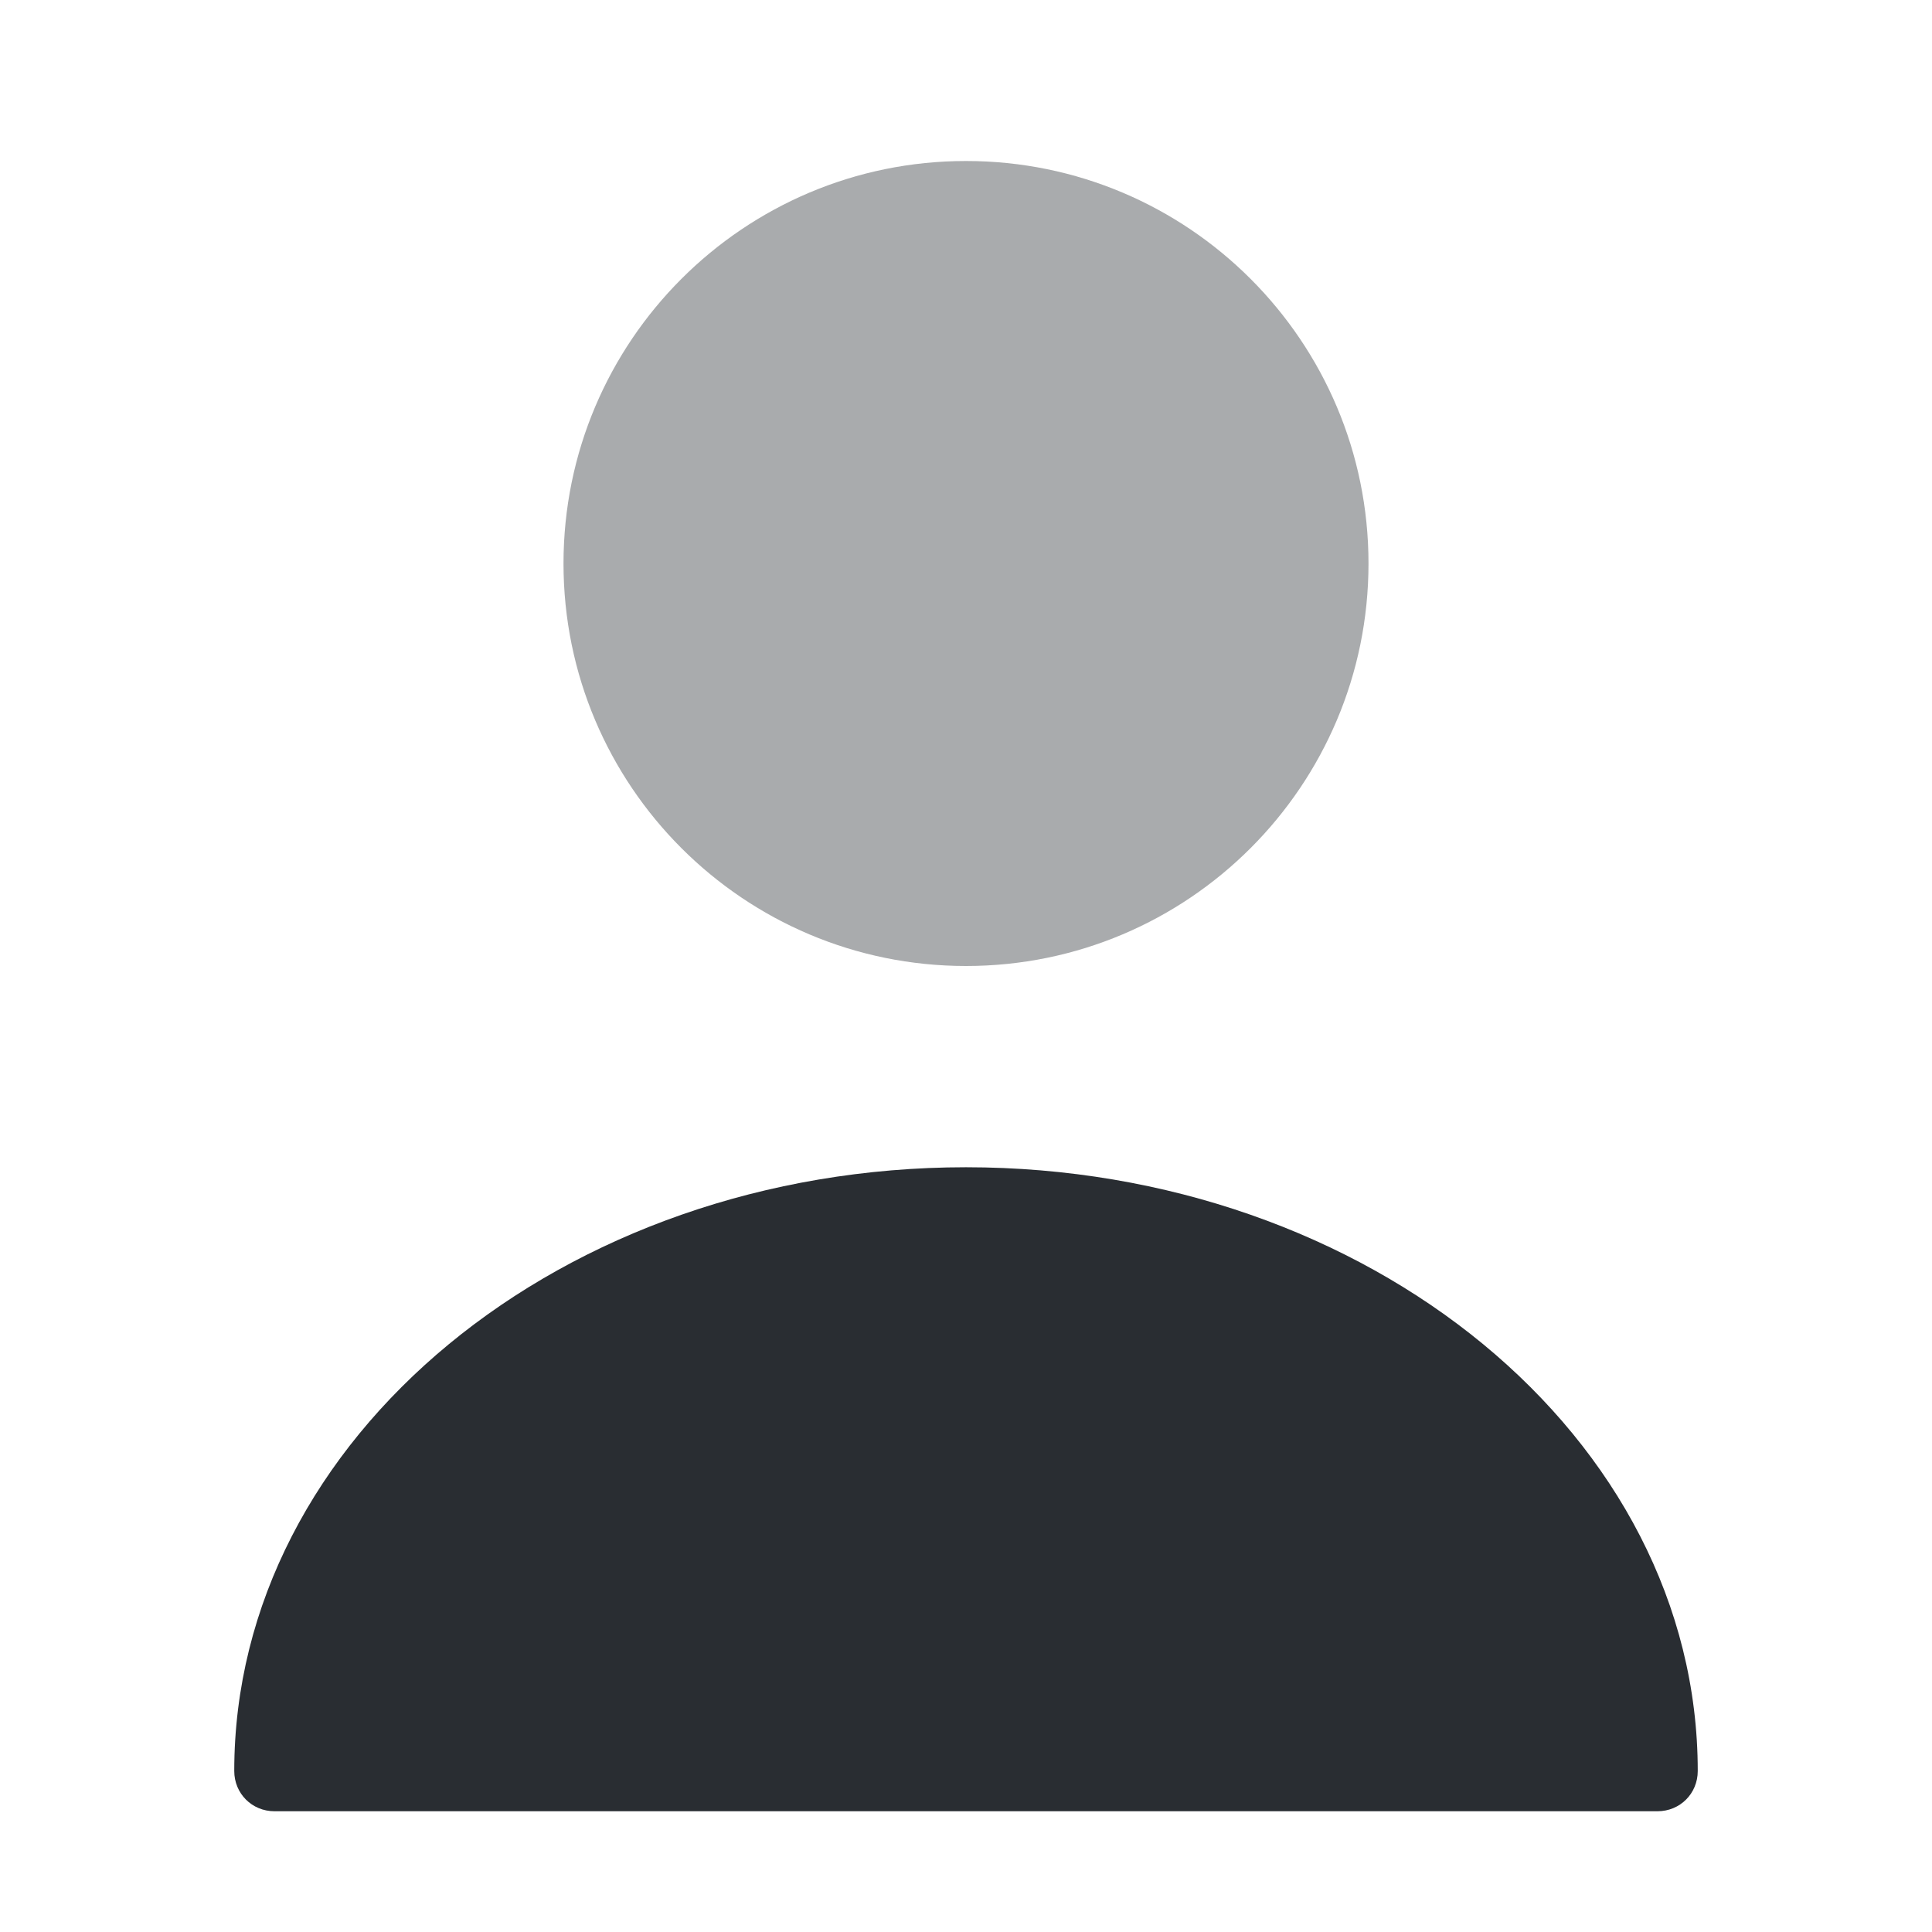
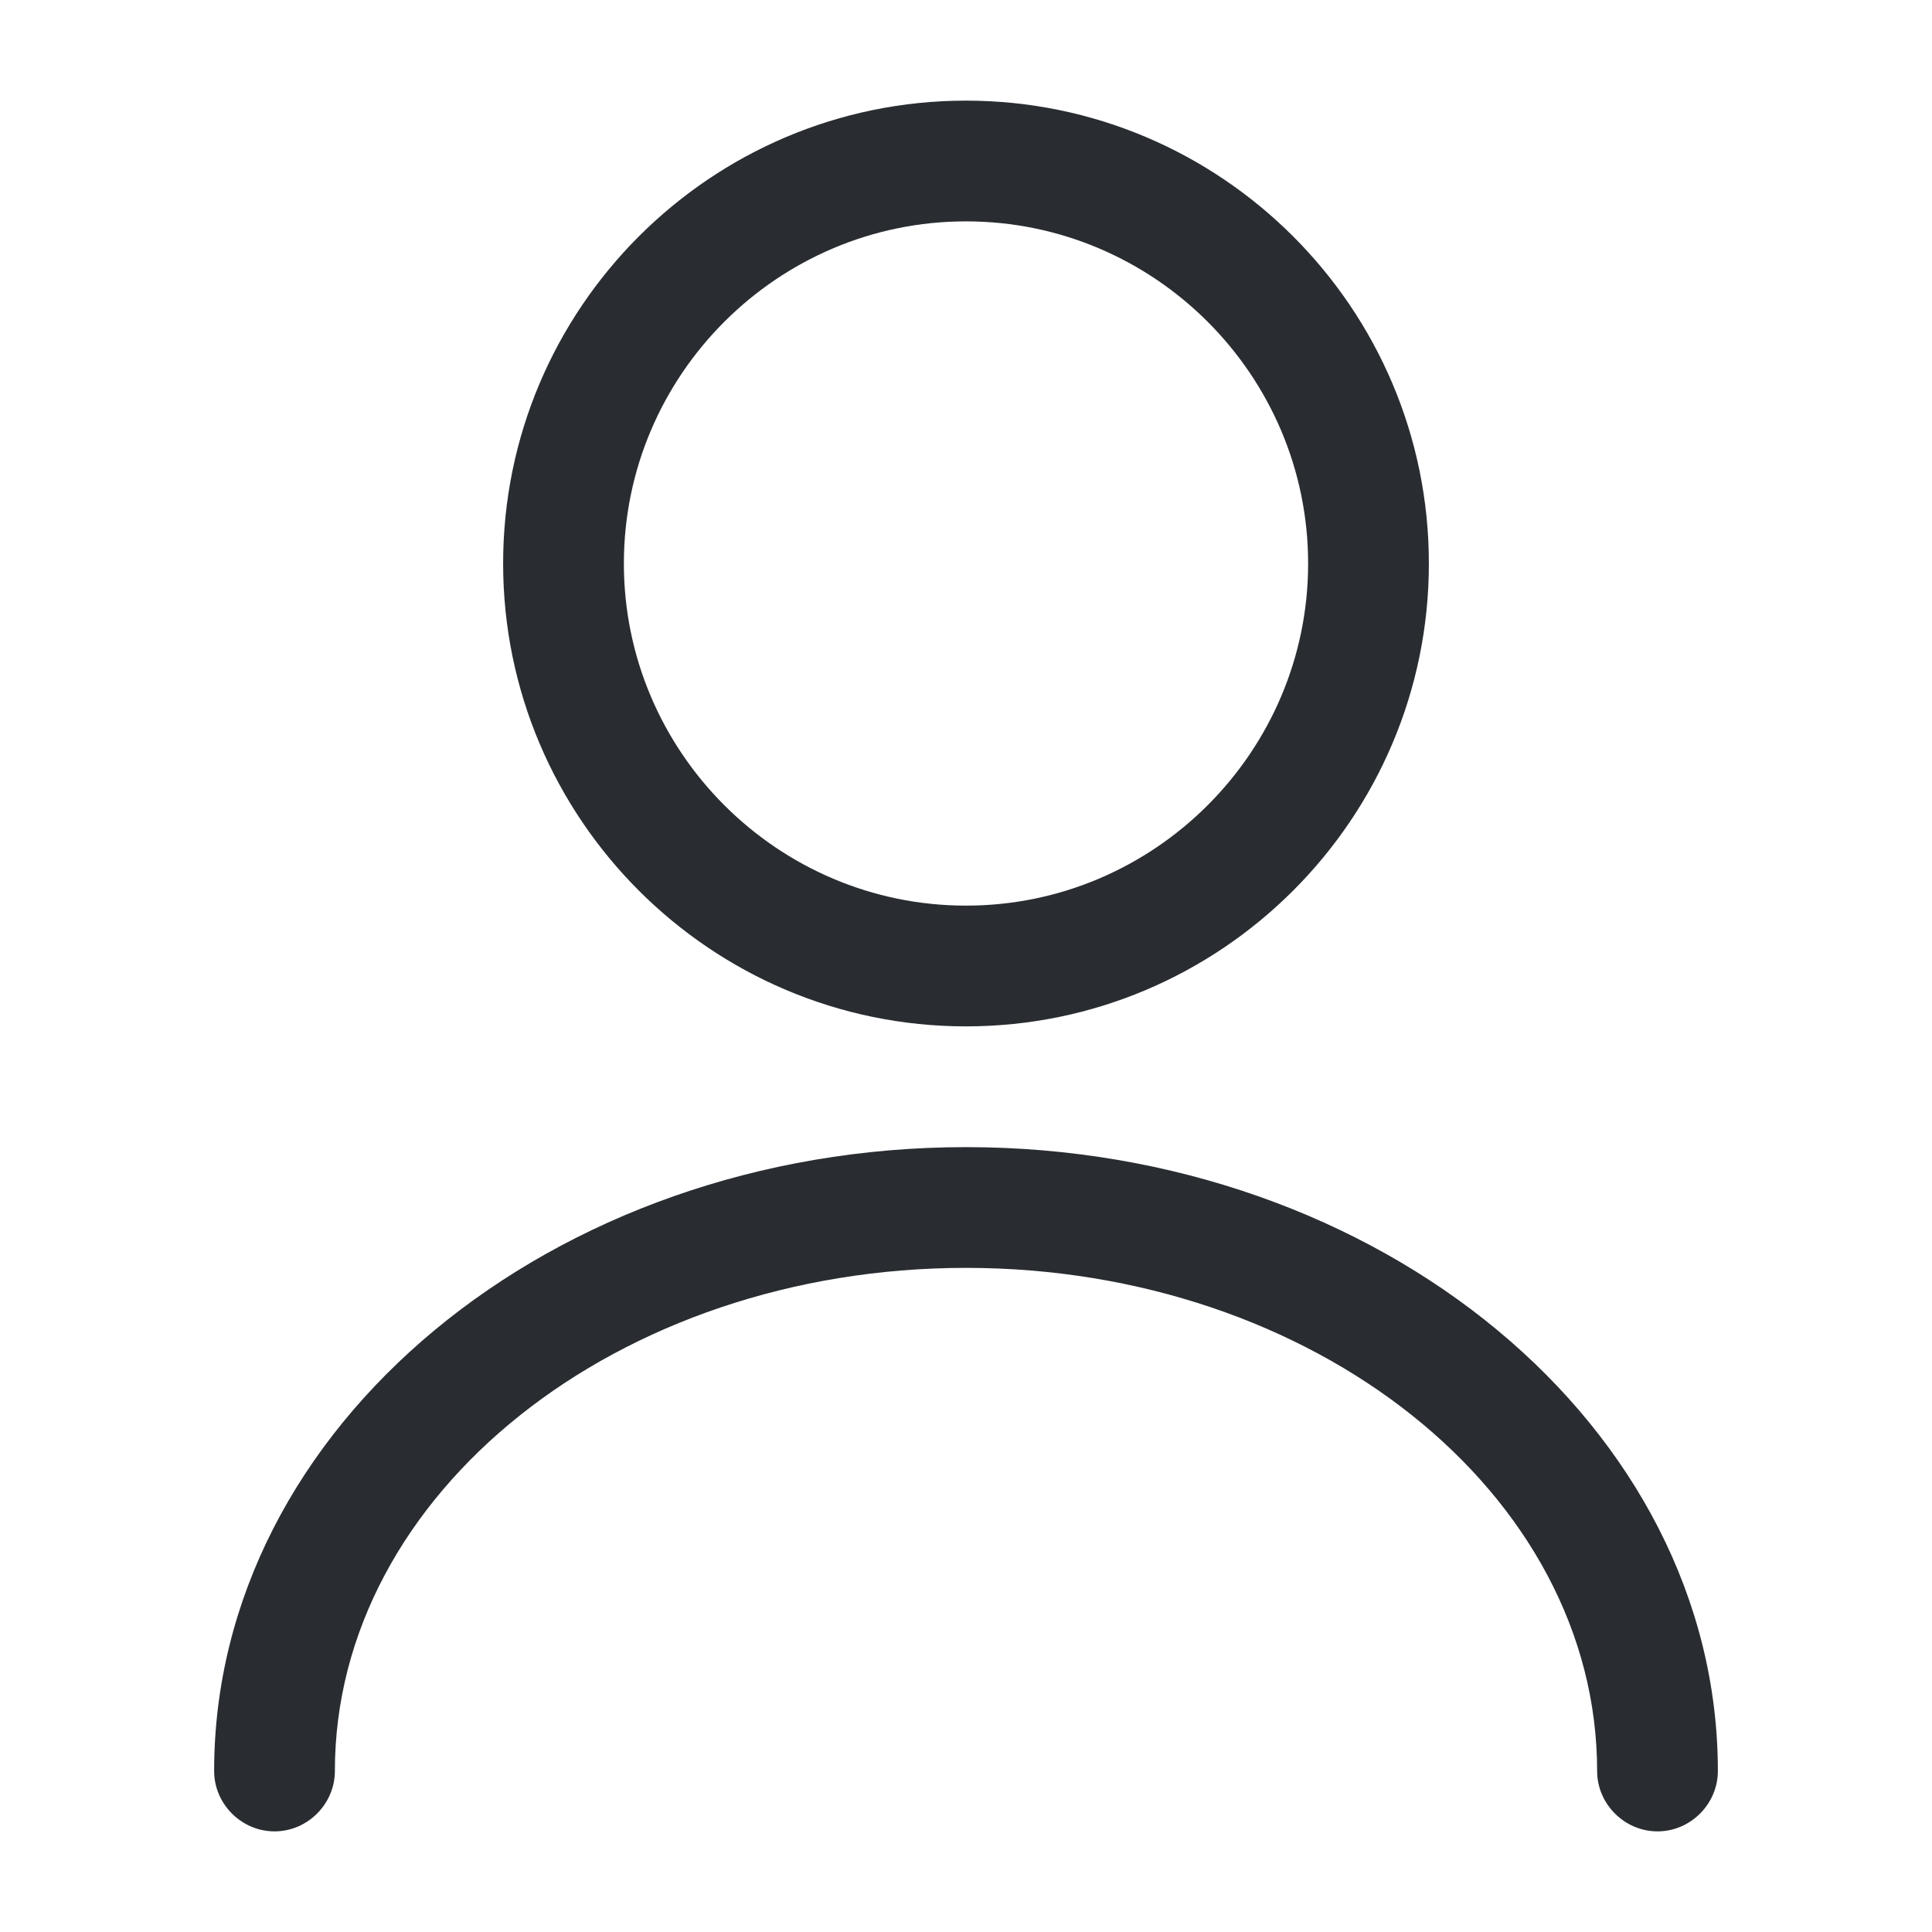
<svg xmlns="http://www.w3.org/2000/svg" width="24" height="24" viewBox="0 0 24 24" fill="none">
-   <path opacity="0.4" d="M12 12C14.761 12 17 9.761 17 7C17 4.239 14.761 2 12 2C9.239 2 7 4.239 7 7C7 9.761 9.239 12 12 12Z" fill="#292D32" />
-   <path d="M12 14.5C6.99 14.5 2.91 17.86 2.91 22C2.91 22.28 3.13 22.5 3.41 22.5H20.59C20.87 22.5 21.09 22.28 21.09 22C21.09 17.86 17.01 14.5 12 14.5Z" fill="#292D32" />
+   <path d="M12 12.75C8.83 12.75 6.25 10.17 6.25 7C6.25 3.83 8.83 1.25 12 1.25C15.17 1.25 17.75 3.83 17.75 7C17.75 10.17 15.17 12.75 12 12.75ZM12 2.75C9.66 2.75 7.75 4.66 7.75 7C7.75 9.34 9.66 11.25 12 11.25C14.34 11.25 16.25 9.34 16.25 7C16.25 4.66 14.34 2.75 12 2.75Z" fill="#292D32" />
+   <path d="M20.59 22.75C20.18 22.75 19.84 22.41 19.84 22C19.84 18.55 16.32 15.75 12 15.75C7.68 15.75 4.16 18.55 4.16 22C4.16 22.41 3.82 22.75 3.41 22.75C3 22.75 2.66 22.41 2.66 22C2.66 17.73 6.85 14.25 12 14.25C17.15 14.25 21.34 17.73 21.34 22C21.34 22.41 21 22.75 20.59 22.75Z" fill="#292D32" />
</svg>
